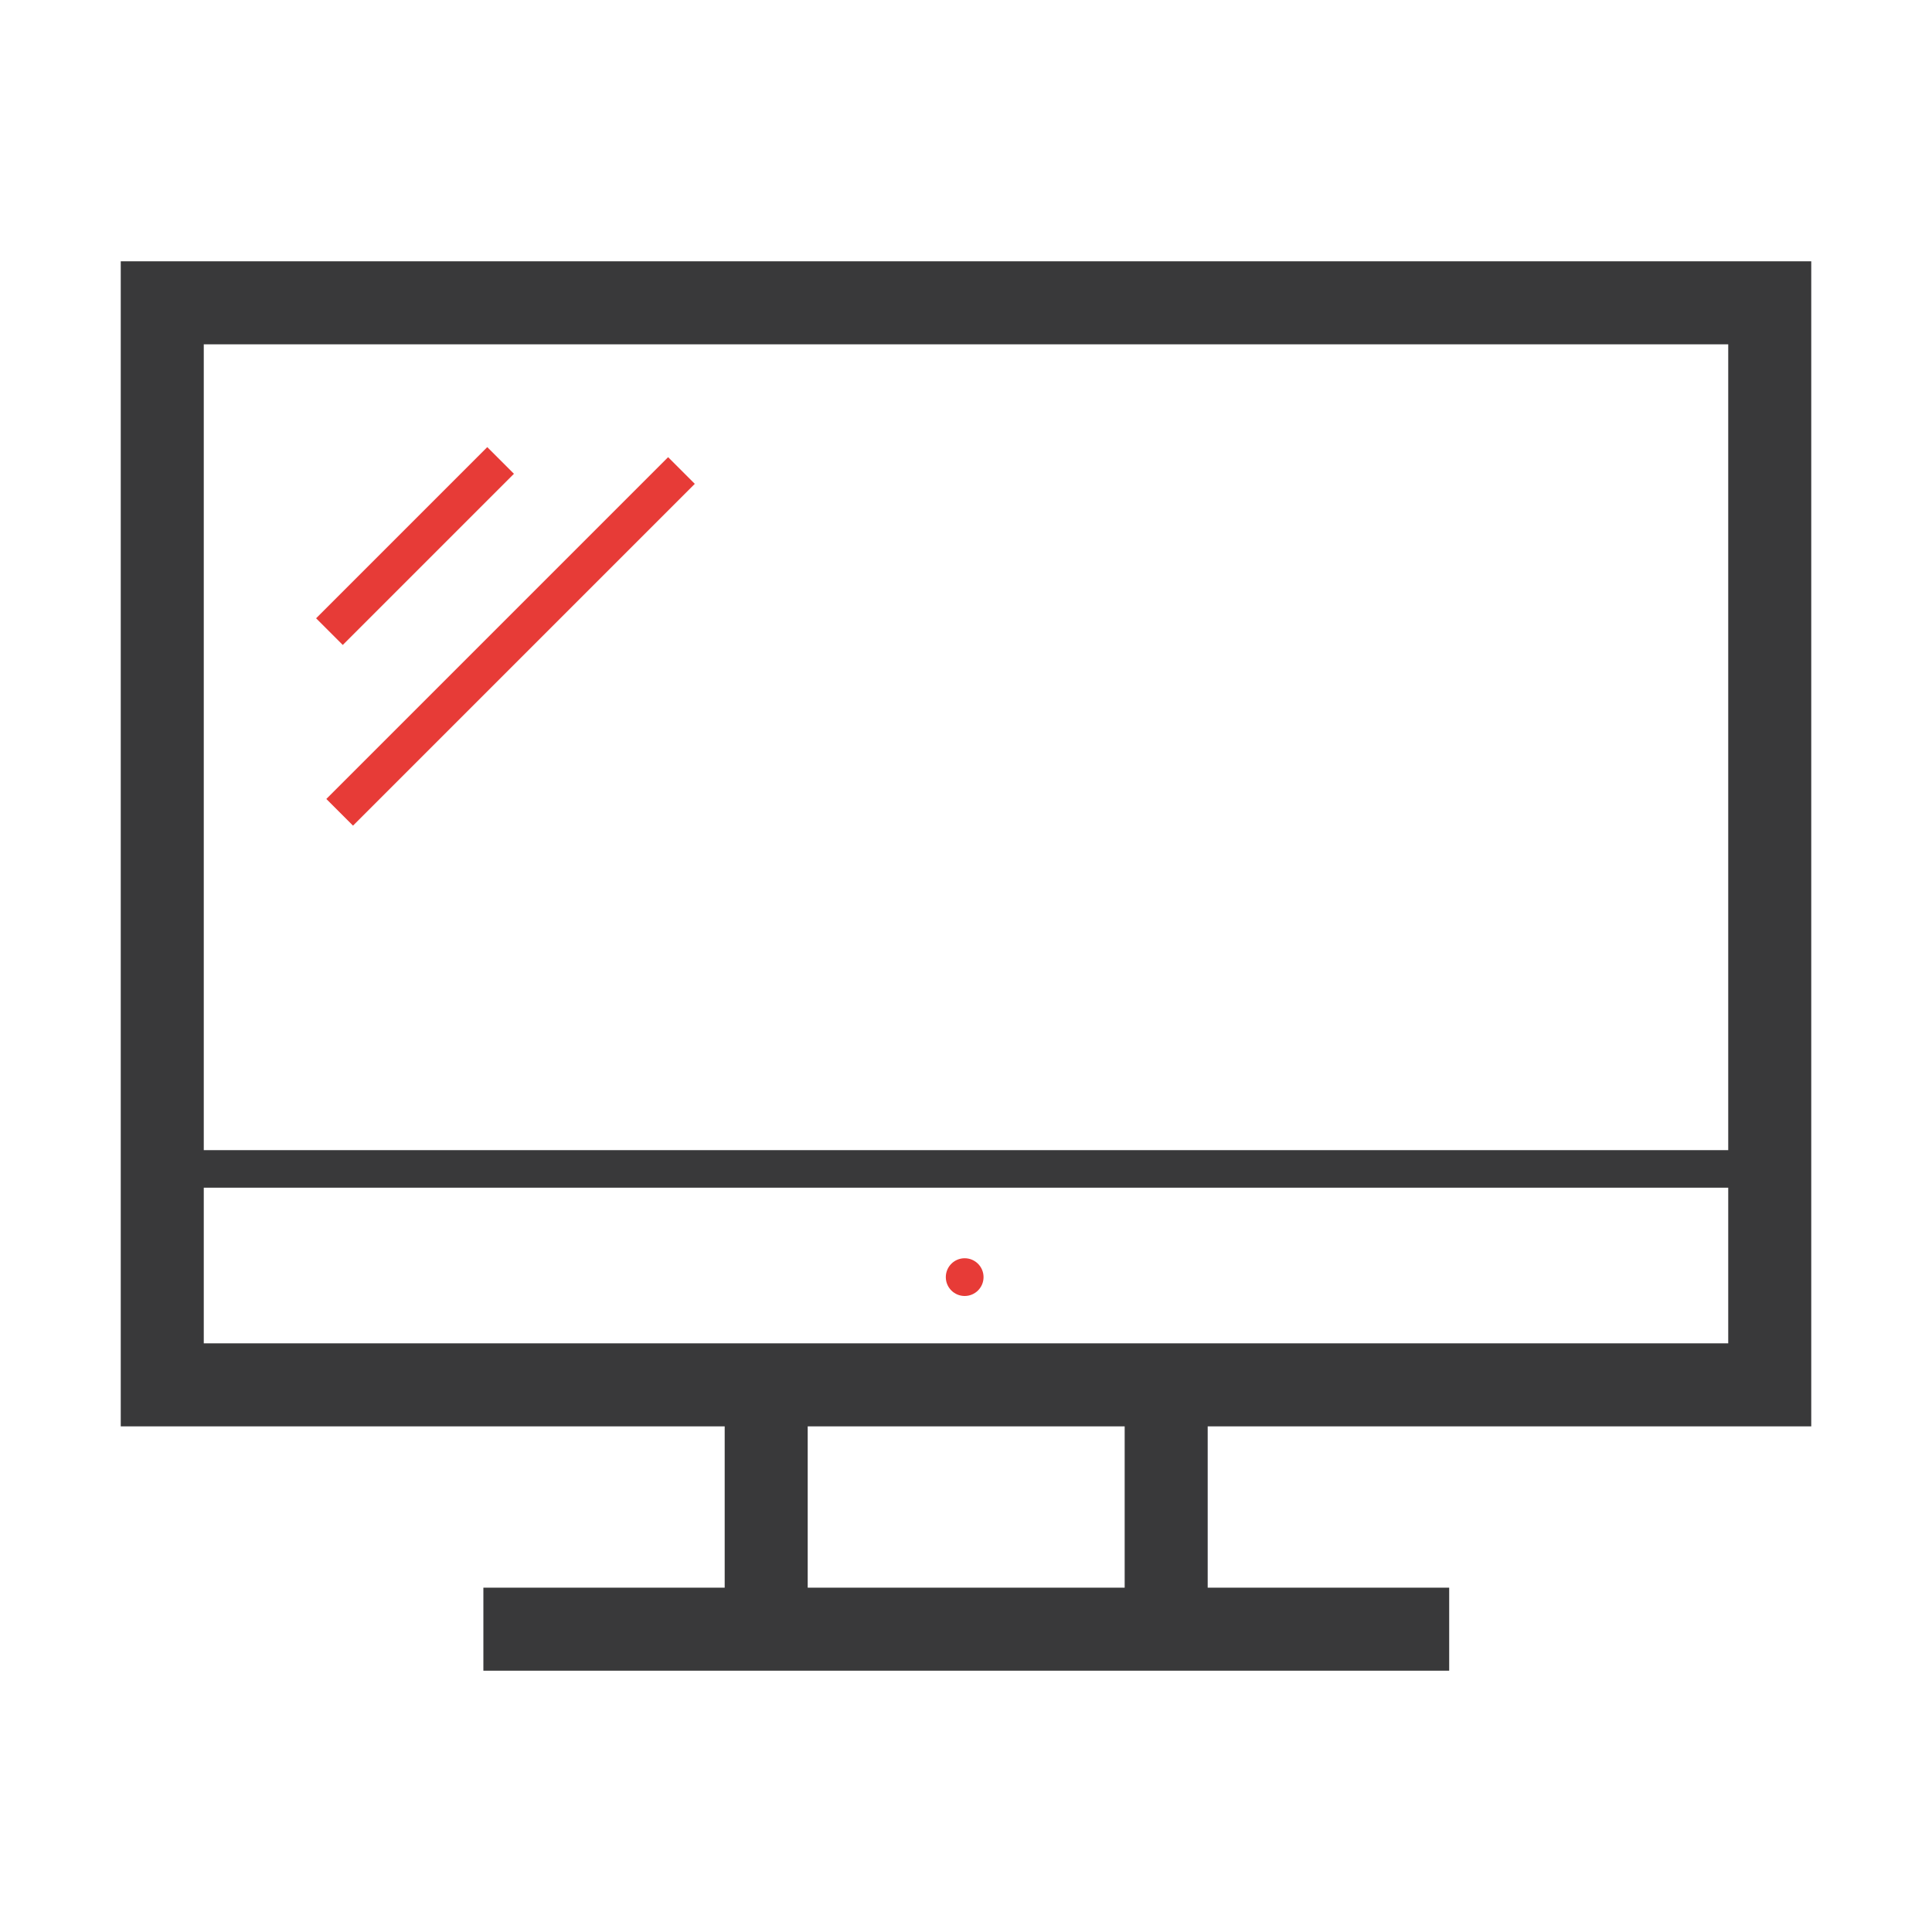
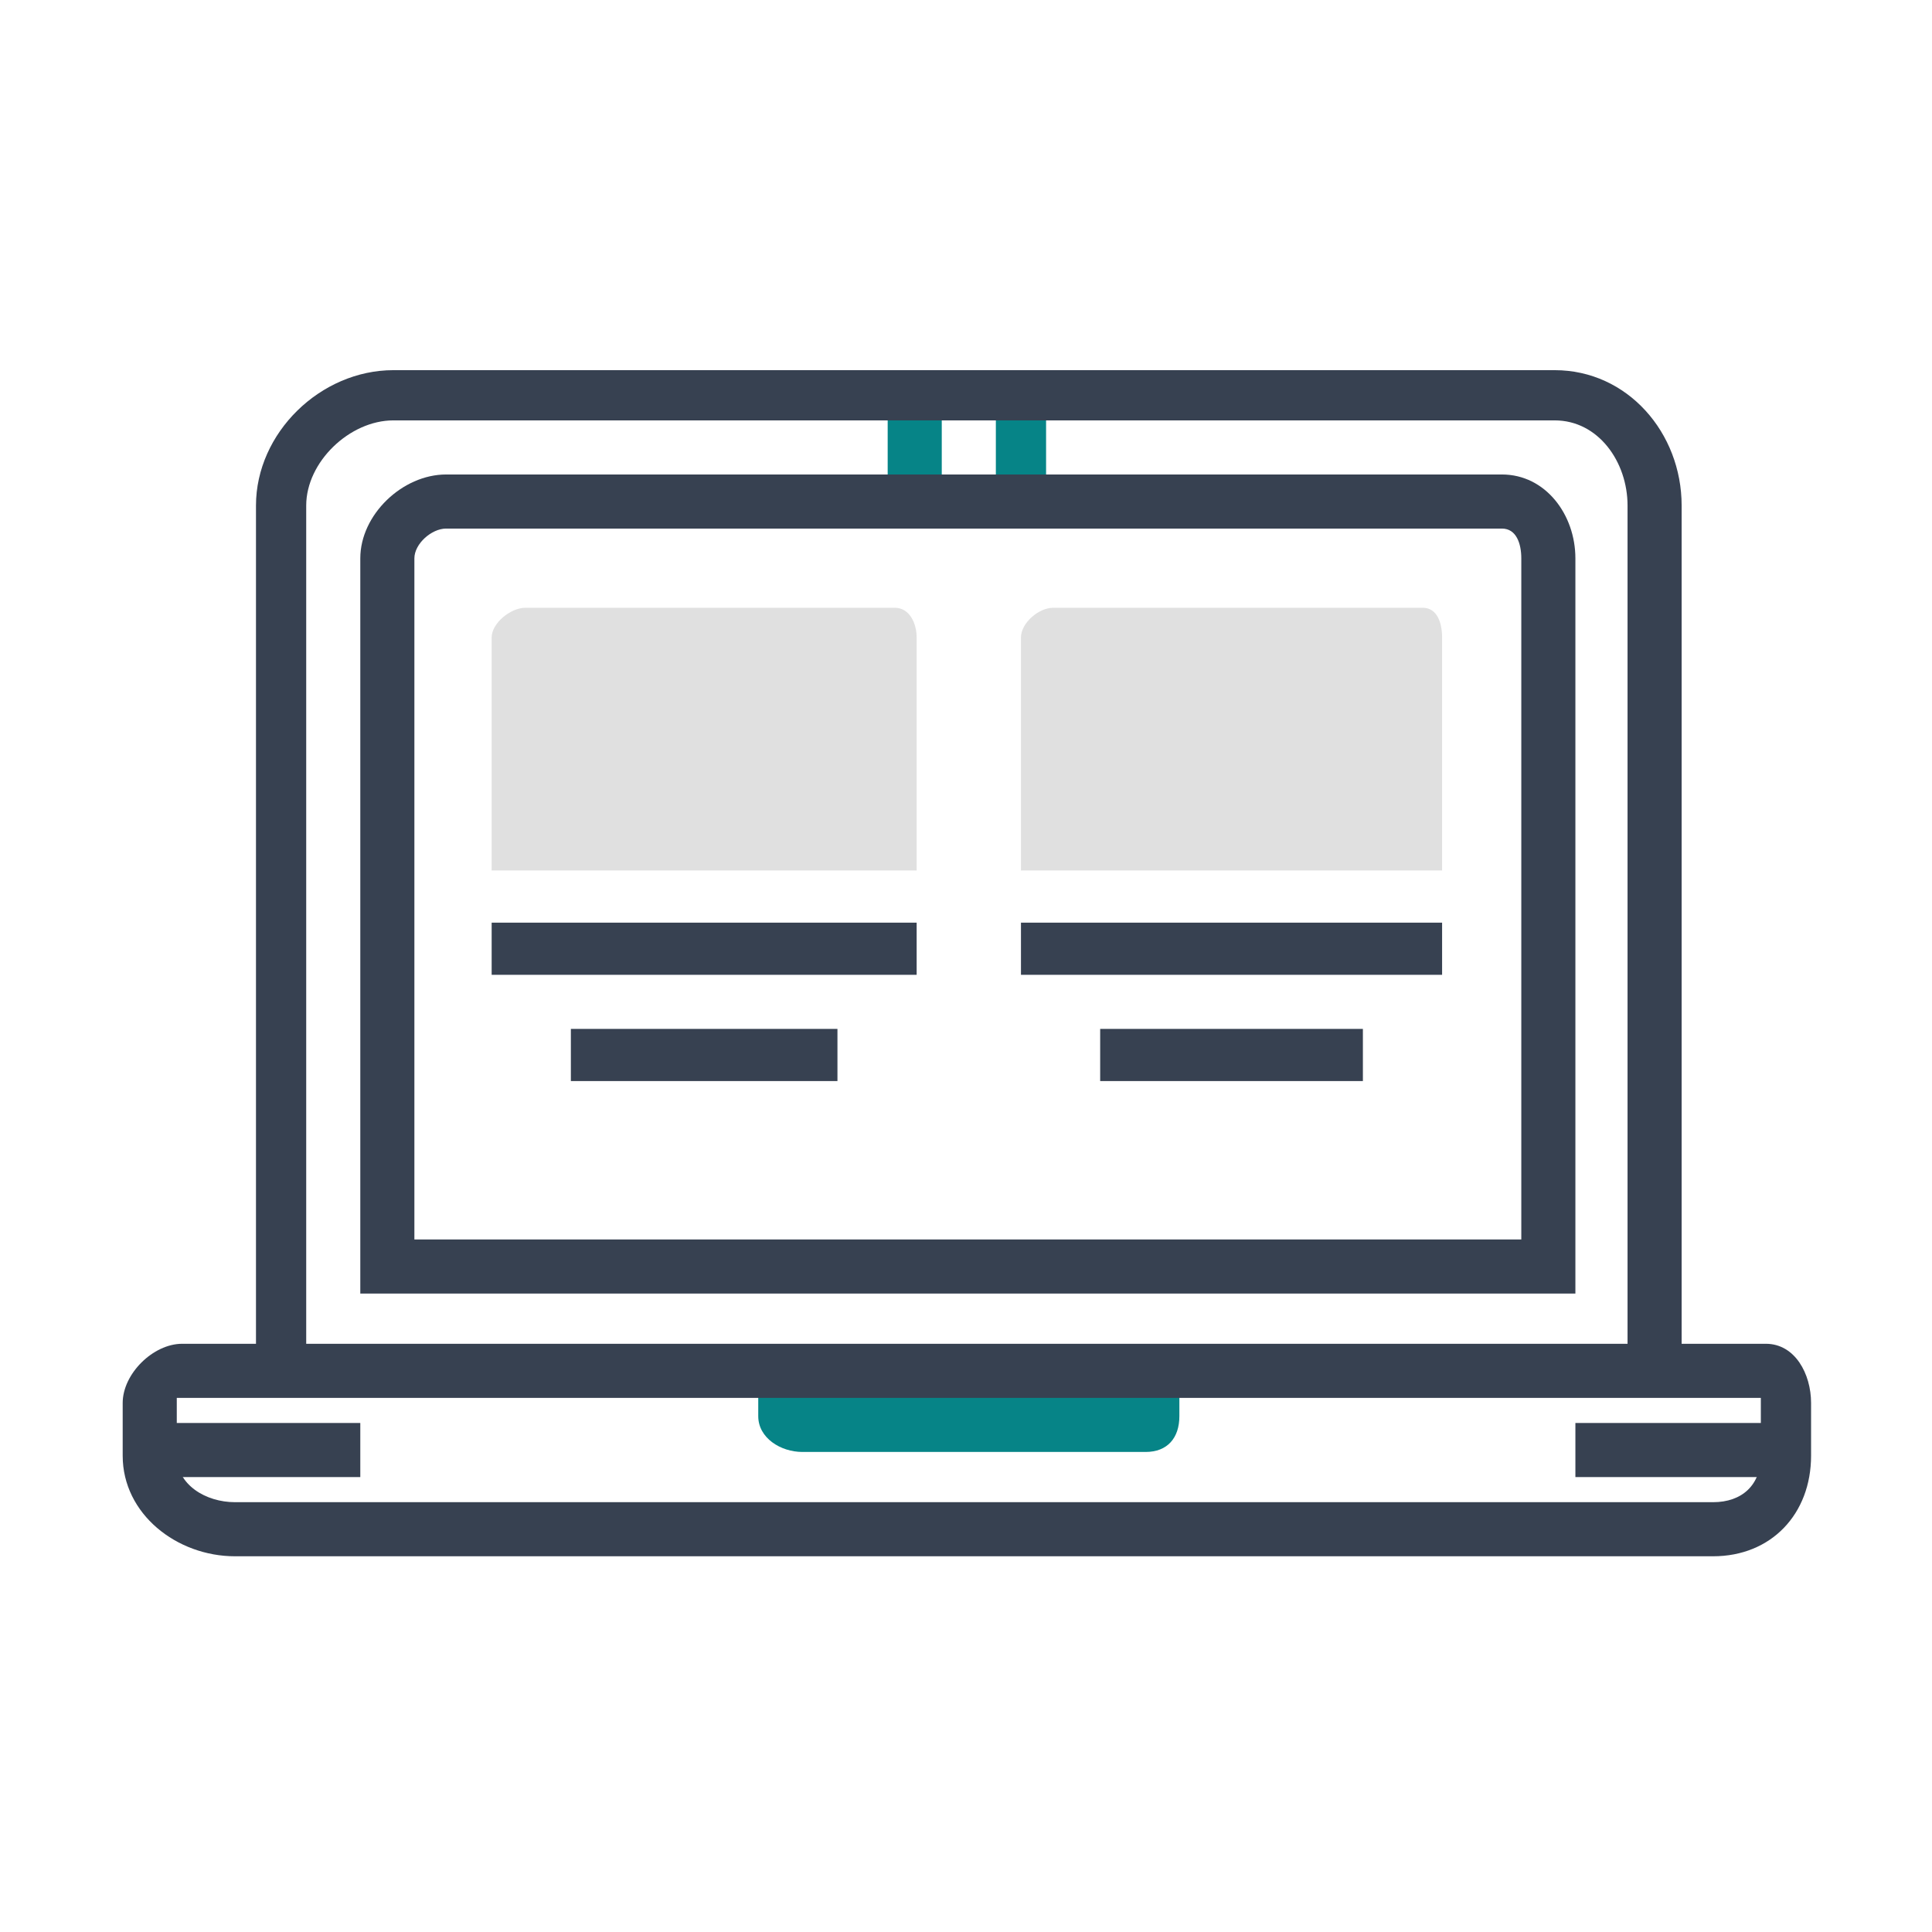
<svg xmlns="http://www.w3.org/2000/svg" width="800px" height="800px" viewBox="0 0 1024 1024" class="icon" version="1.1">
-   <path d="M511.3 676.9m-10 0a10 10 0 1 0 20 0 10 10 0 1 0-20 0Z" fill="#E73B37" />
-   <path d="M960 756V138.5H64V756h320.1v85.5H256.2v44h511.9v-44h-128V756H960zM108 182.5h808v427.1H108V182.5z m488.1 659h-168V756h168v85.5zM108 712v-82.5h808V712H108z" fill="#39393A" />
-   <path d="M167.536 327.703l90.72-90.721 14.143 14.142-90.721 90.72zM172.959 423.469l181.159-181.16 14.142 14.143L187.1 437.61z" fill="#E73B37" />
+   <path d="M554.445 196.194h-83.959v83.959h83.959v-83.959z m-26.621 55.29h-28.669v-28.669h28.669v28.669zM596.424 727.59v13.311h-167.917v-13.311h-26.621v23.001c0 11.571 11.862 18.979 23.433 18.979h181.864c11.571 0 17.91-7.407 17.91-18.979v-23.001h-28.668z" fill="#068487" />
+   <path d="M485.845 461.38h-225.255V337.901c0-7.694 10.145-15.769 17.839-15.769h195.853c7.694 0 11.562 8.074 11.562 15.769v123.48zM764.342 461.38h-223.207V337.901c0-7.694 9.391-15.769 17.086-15.769h195.853c7.694 0 10.269 8.074 10.269 15.769v123.48z" fill="#E0E0E0" />
+   <path d="M609.735 727.59v23.001c0 3.847 1.295 3.62-2.552 3.62H425.32c-3.847 0-10.122 0.227-10.122-3.62v-23.001" fill="#068487" />
+   <path d="M78.338 754.211h112.627v28.669h-112.627zM834.99 754.211h111.604v28.669h-111.604zM891.303 727.59h-28.669V267.953c0-23.143-15.471-45.138-38.614-45.138h-615.539c-23.143 0-46.184 21.995-46.184 45.138v459.637h-26.621V267.953c0-38.57 34.239-71.759 72.805-71.759h615.539c38.567 0 67.283 33.188 67.283 71.759v459.637z" fill="#374151" />
+   <path d="M907.958 824.859H124.544c-30.855 0-59.516-22.429-59.516-53.284v-27.979c0-15.431 16.107-31.365 31.538-31.365h839.372c15.431 0 23.967 15.934 23.967 31.365v27.979c-0.001 30.856-21.092 53.284-51.947 53.284z m-814.261-83.959v30.675c0 15.431 15.417 24.615 30.848 24.615h783.414c15.431 0 25.325-9.184 25.325-24.615v-30.675h-839.586zM834.99 685.611h-644.024V295.932c0-23.143 22.352-44.448 45.495-44.448h559.581c23.143 0 38.948 21.305 38.948 44.448v389.679z m-615.355-28.669h586.686V295.932c0-7.715-2.567-15.779-10.279-15.779H236.461c-7.712 0-16.827 8.064-16.827 15.779v361.011z" fill="#374151" />
+   <path d="M260.59 489.025h225.255v27.645h-225.255zM302.569 545.339h141.296v27.645h-141.296zM541.135 489.025h223.207v27.645h-223.207zM583.114 545.339h139.248v27.645h-139.248z" fill="#374151" />
</svg>
